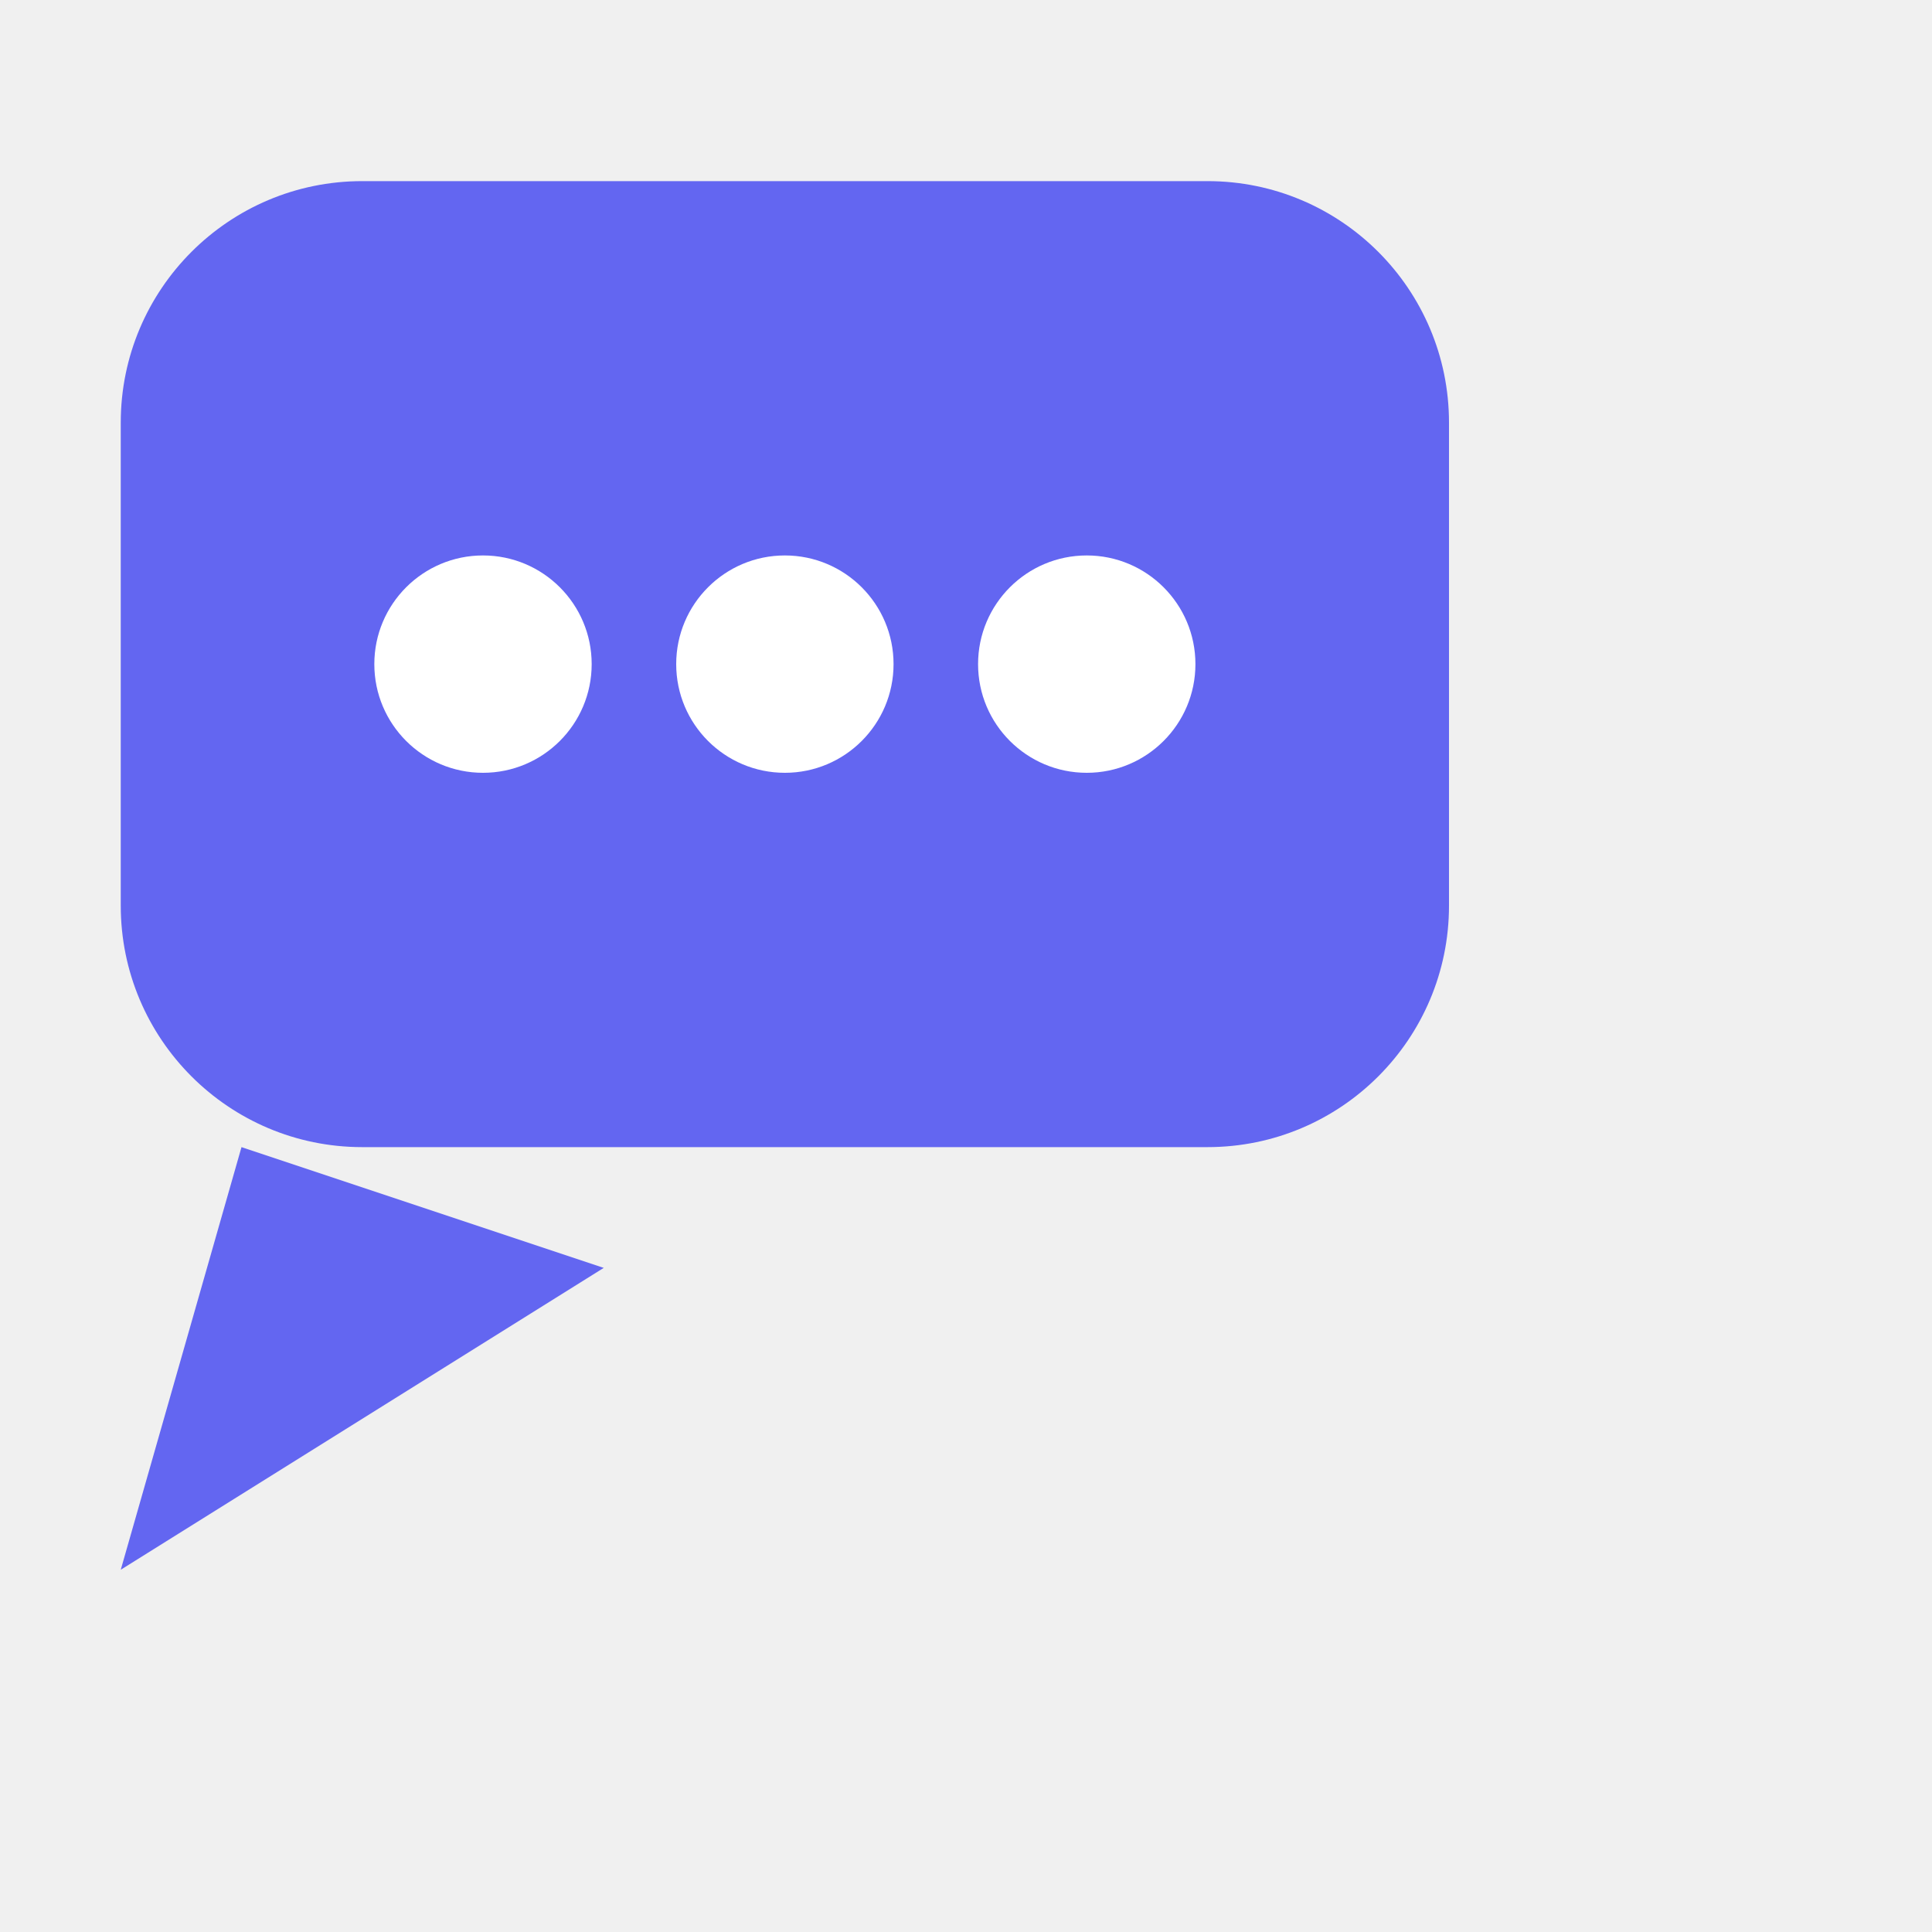
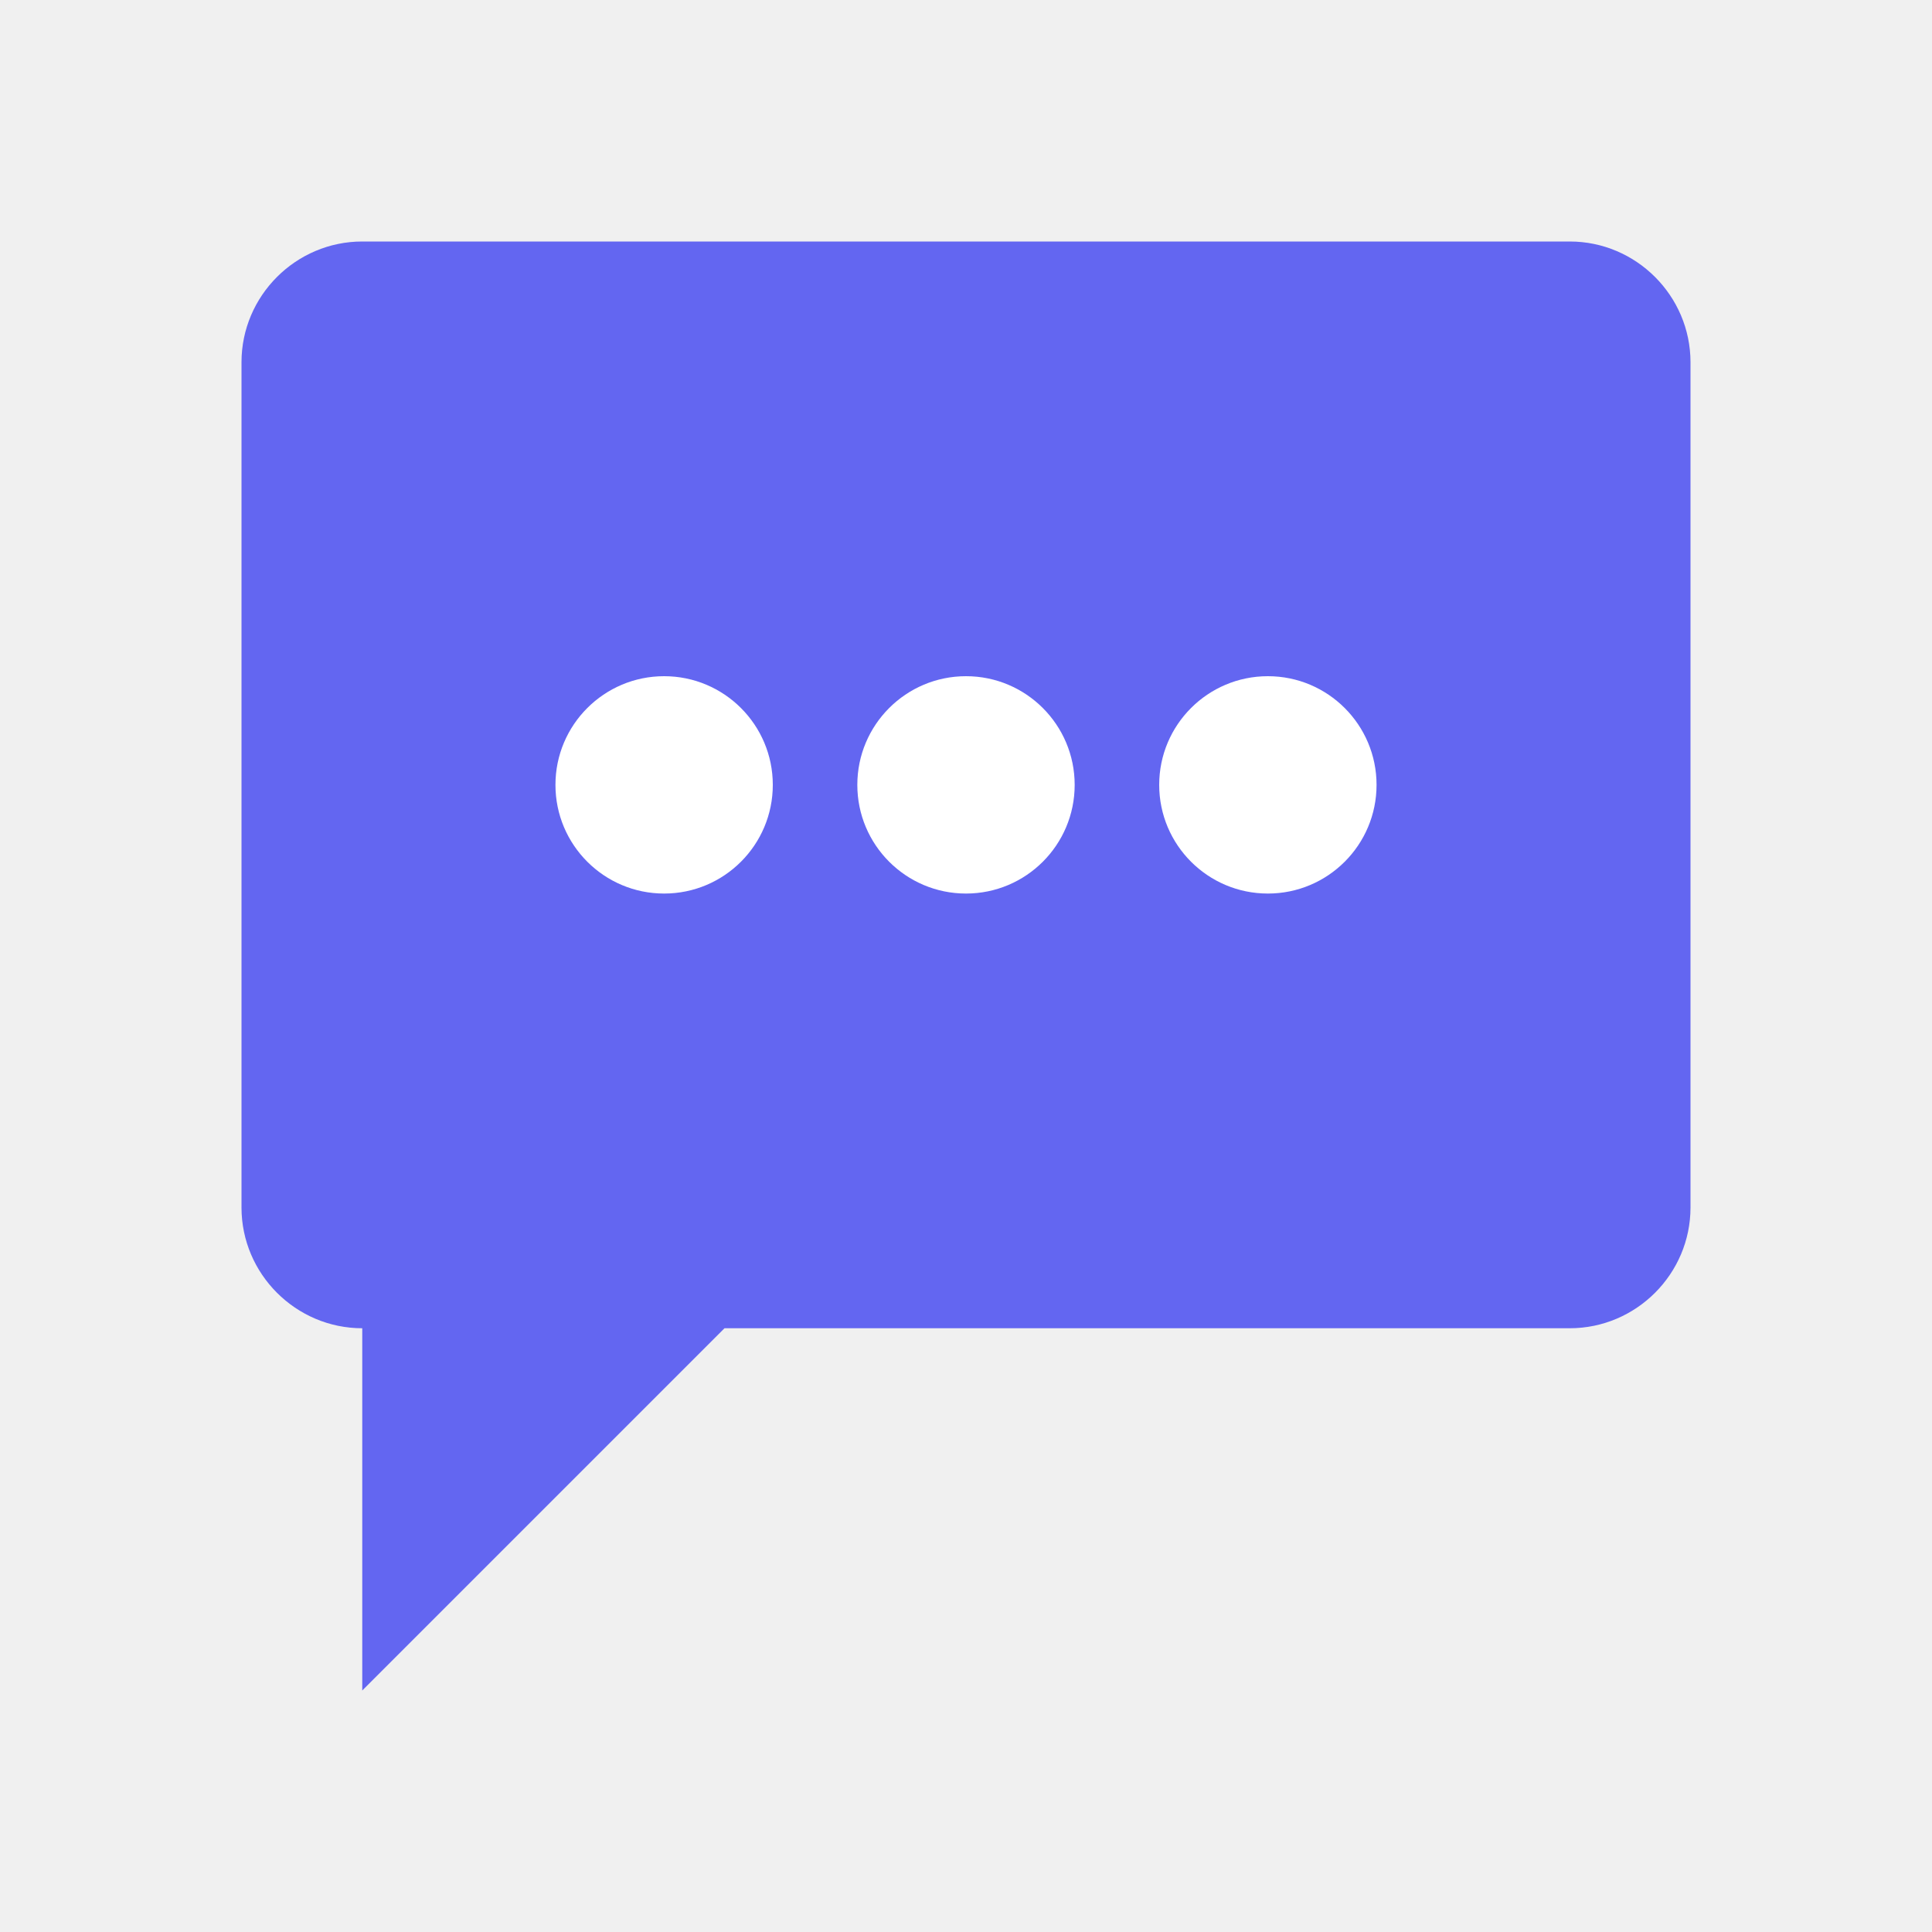
<svg xmlns="http://www.w3.org/2000/svg" viewBox="0 0 32 32" fill="none">
-   <rect x="2" y="3" width="22" height="16" rx="4" fill="#6366f1" />
-   <circle cx="8" cy="11" r="1.8" fill="white" />
-   <circle cx="13" cy="11" r="1.8" fill="white" />
-   <circle cx="18" cy="11" r="1.8" fill="white" />
-   <path d="M4 19 L2 26 L10 21" fill="#6366f1" />
+   <path d="M4 6 C4 4.9 4.9 4 6 4 L26 4 C27.1 4 28 4.9 28 6 L28 20 C28 21.1 27.1 22 26 22 L12 22 L6 28 L6 22 C4.9 22 4 21.1 4 20 Z" fill="#6366f1" />
+   <circle cx="11" cy="13" r="1.8" fill="white" />
+   <circle cx="16" cy="13" r="1.8" fill="white" />
+   <circle cx="21" cy="13" r="1.8" fill="white" />
</svg>
